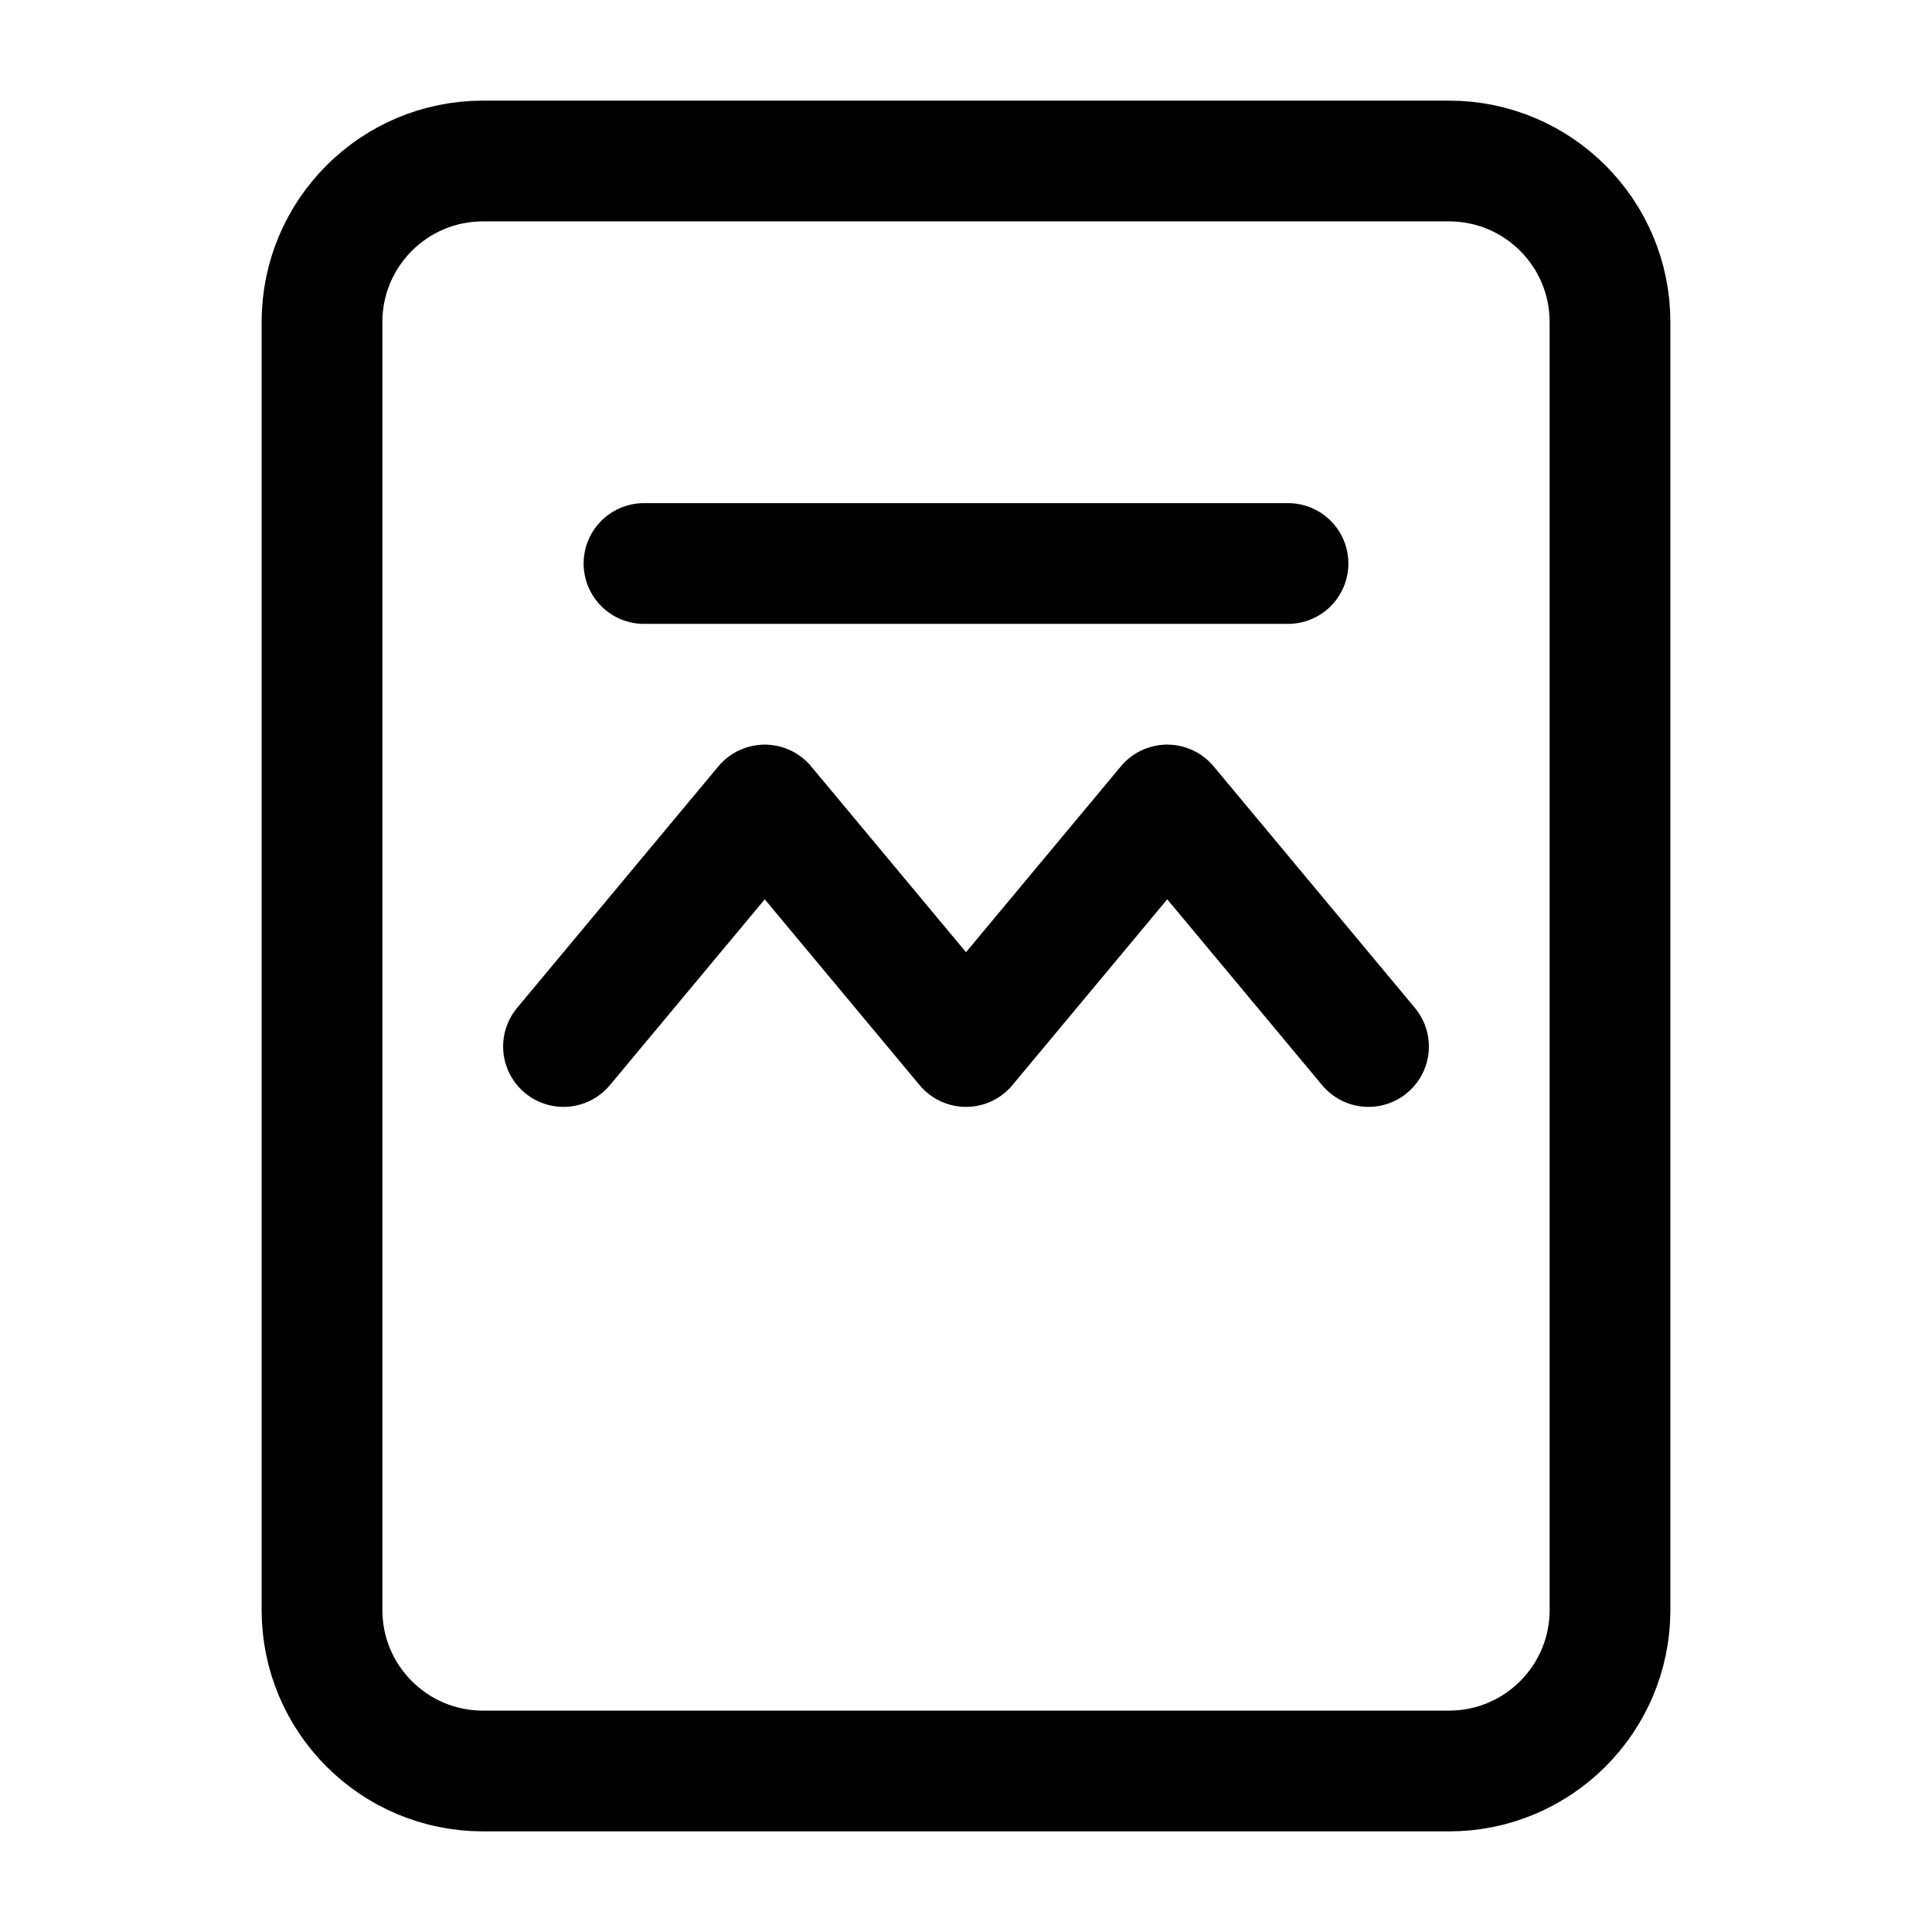
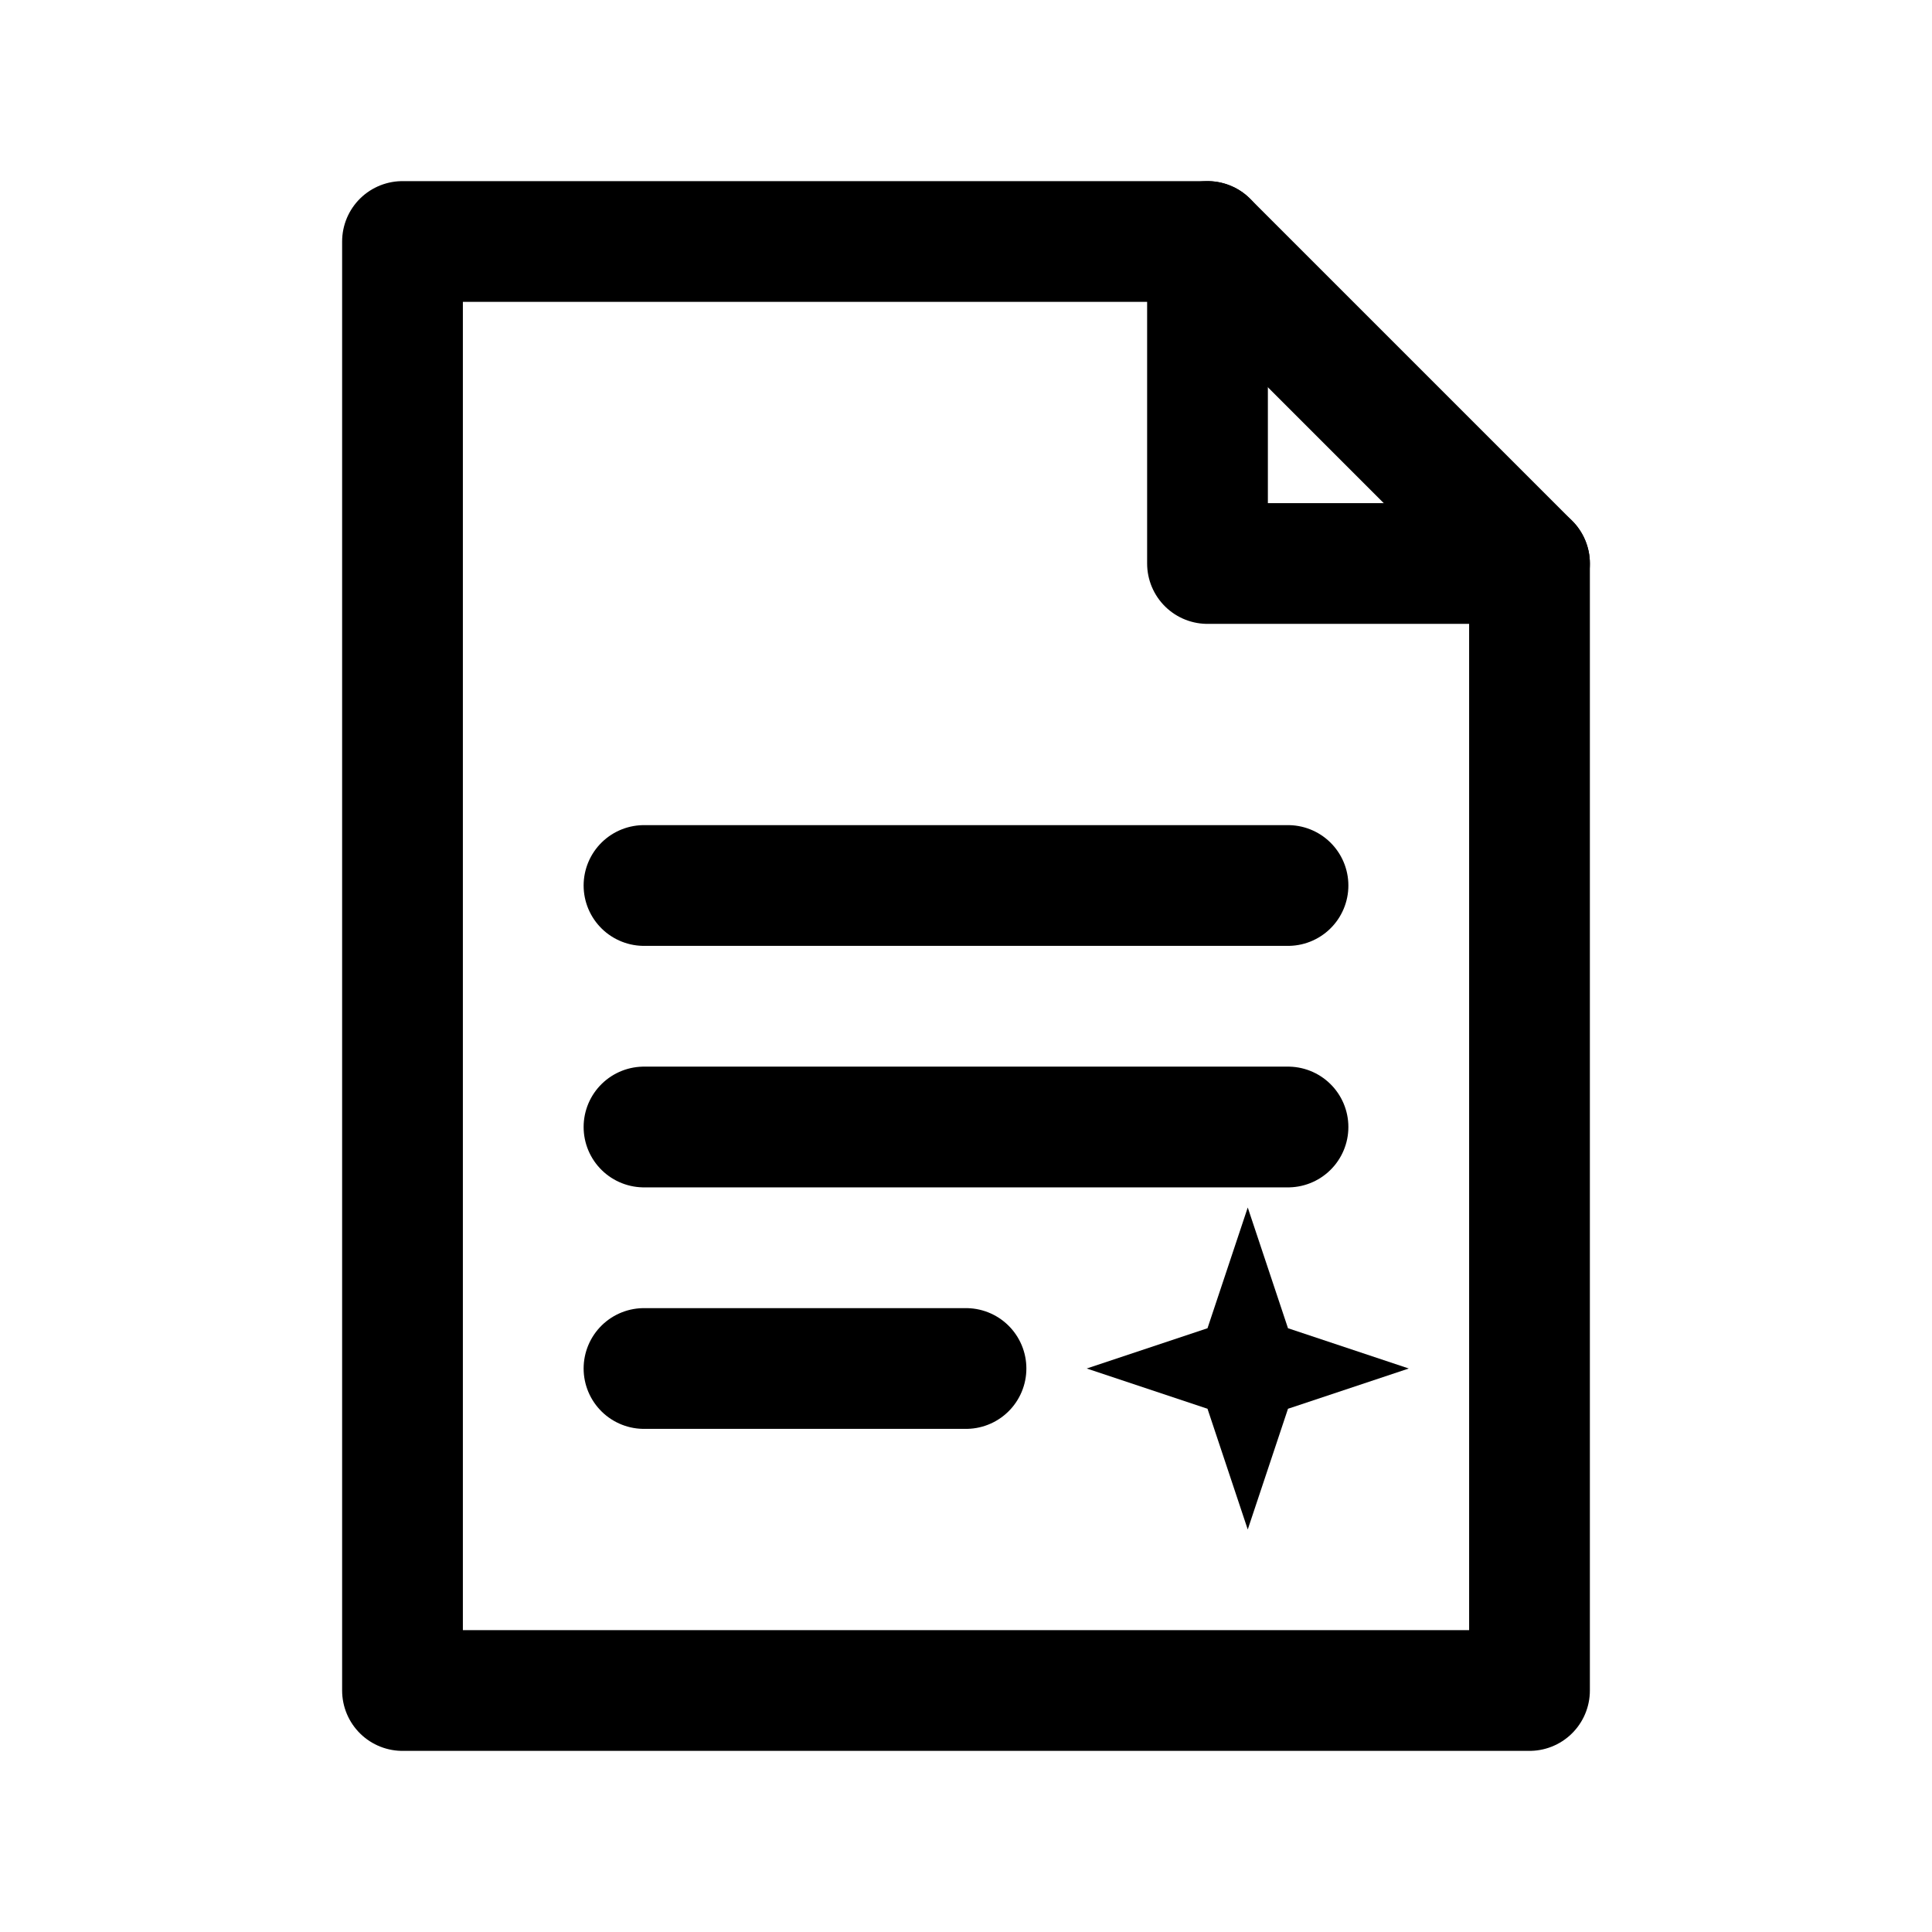
<svg xmlns="http://www.w3.org/2000/svg" viewBox="0 0 24 24" fill="none" stroke="currentColor" stroke-width="1.5" stroke-linecap="round" stroke-linejoin="round">
-   <rect x="4" y="2" width="16" height="20" rx="2" />
-   <path d="M8 7 L16 7" />
-   <path d="M7 13 L9.5 10 L12 13 L14.5 10 L17 13" />
+   <path d="M5 21 L5 3 L15 3 L19 7 L19 21 Z" />
+   <path d="M15 3 L15 7 L19 7" />
+   <line x1="8" y1="11" x2="16" y2="11" />
+   <line x1="8" y1="14" x2="16" y2="14" />
+   <line x1="8" y1="17" x2="12" y2="17" />
+   <path d="M15 16.5 L15.5 15 L16 16.5 L17.5 17 L16 17.5 L15.5 19 L15 17.5 L13.5 17 Z" fill="currentColor" stroke="none" />
</svg>
